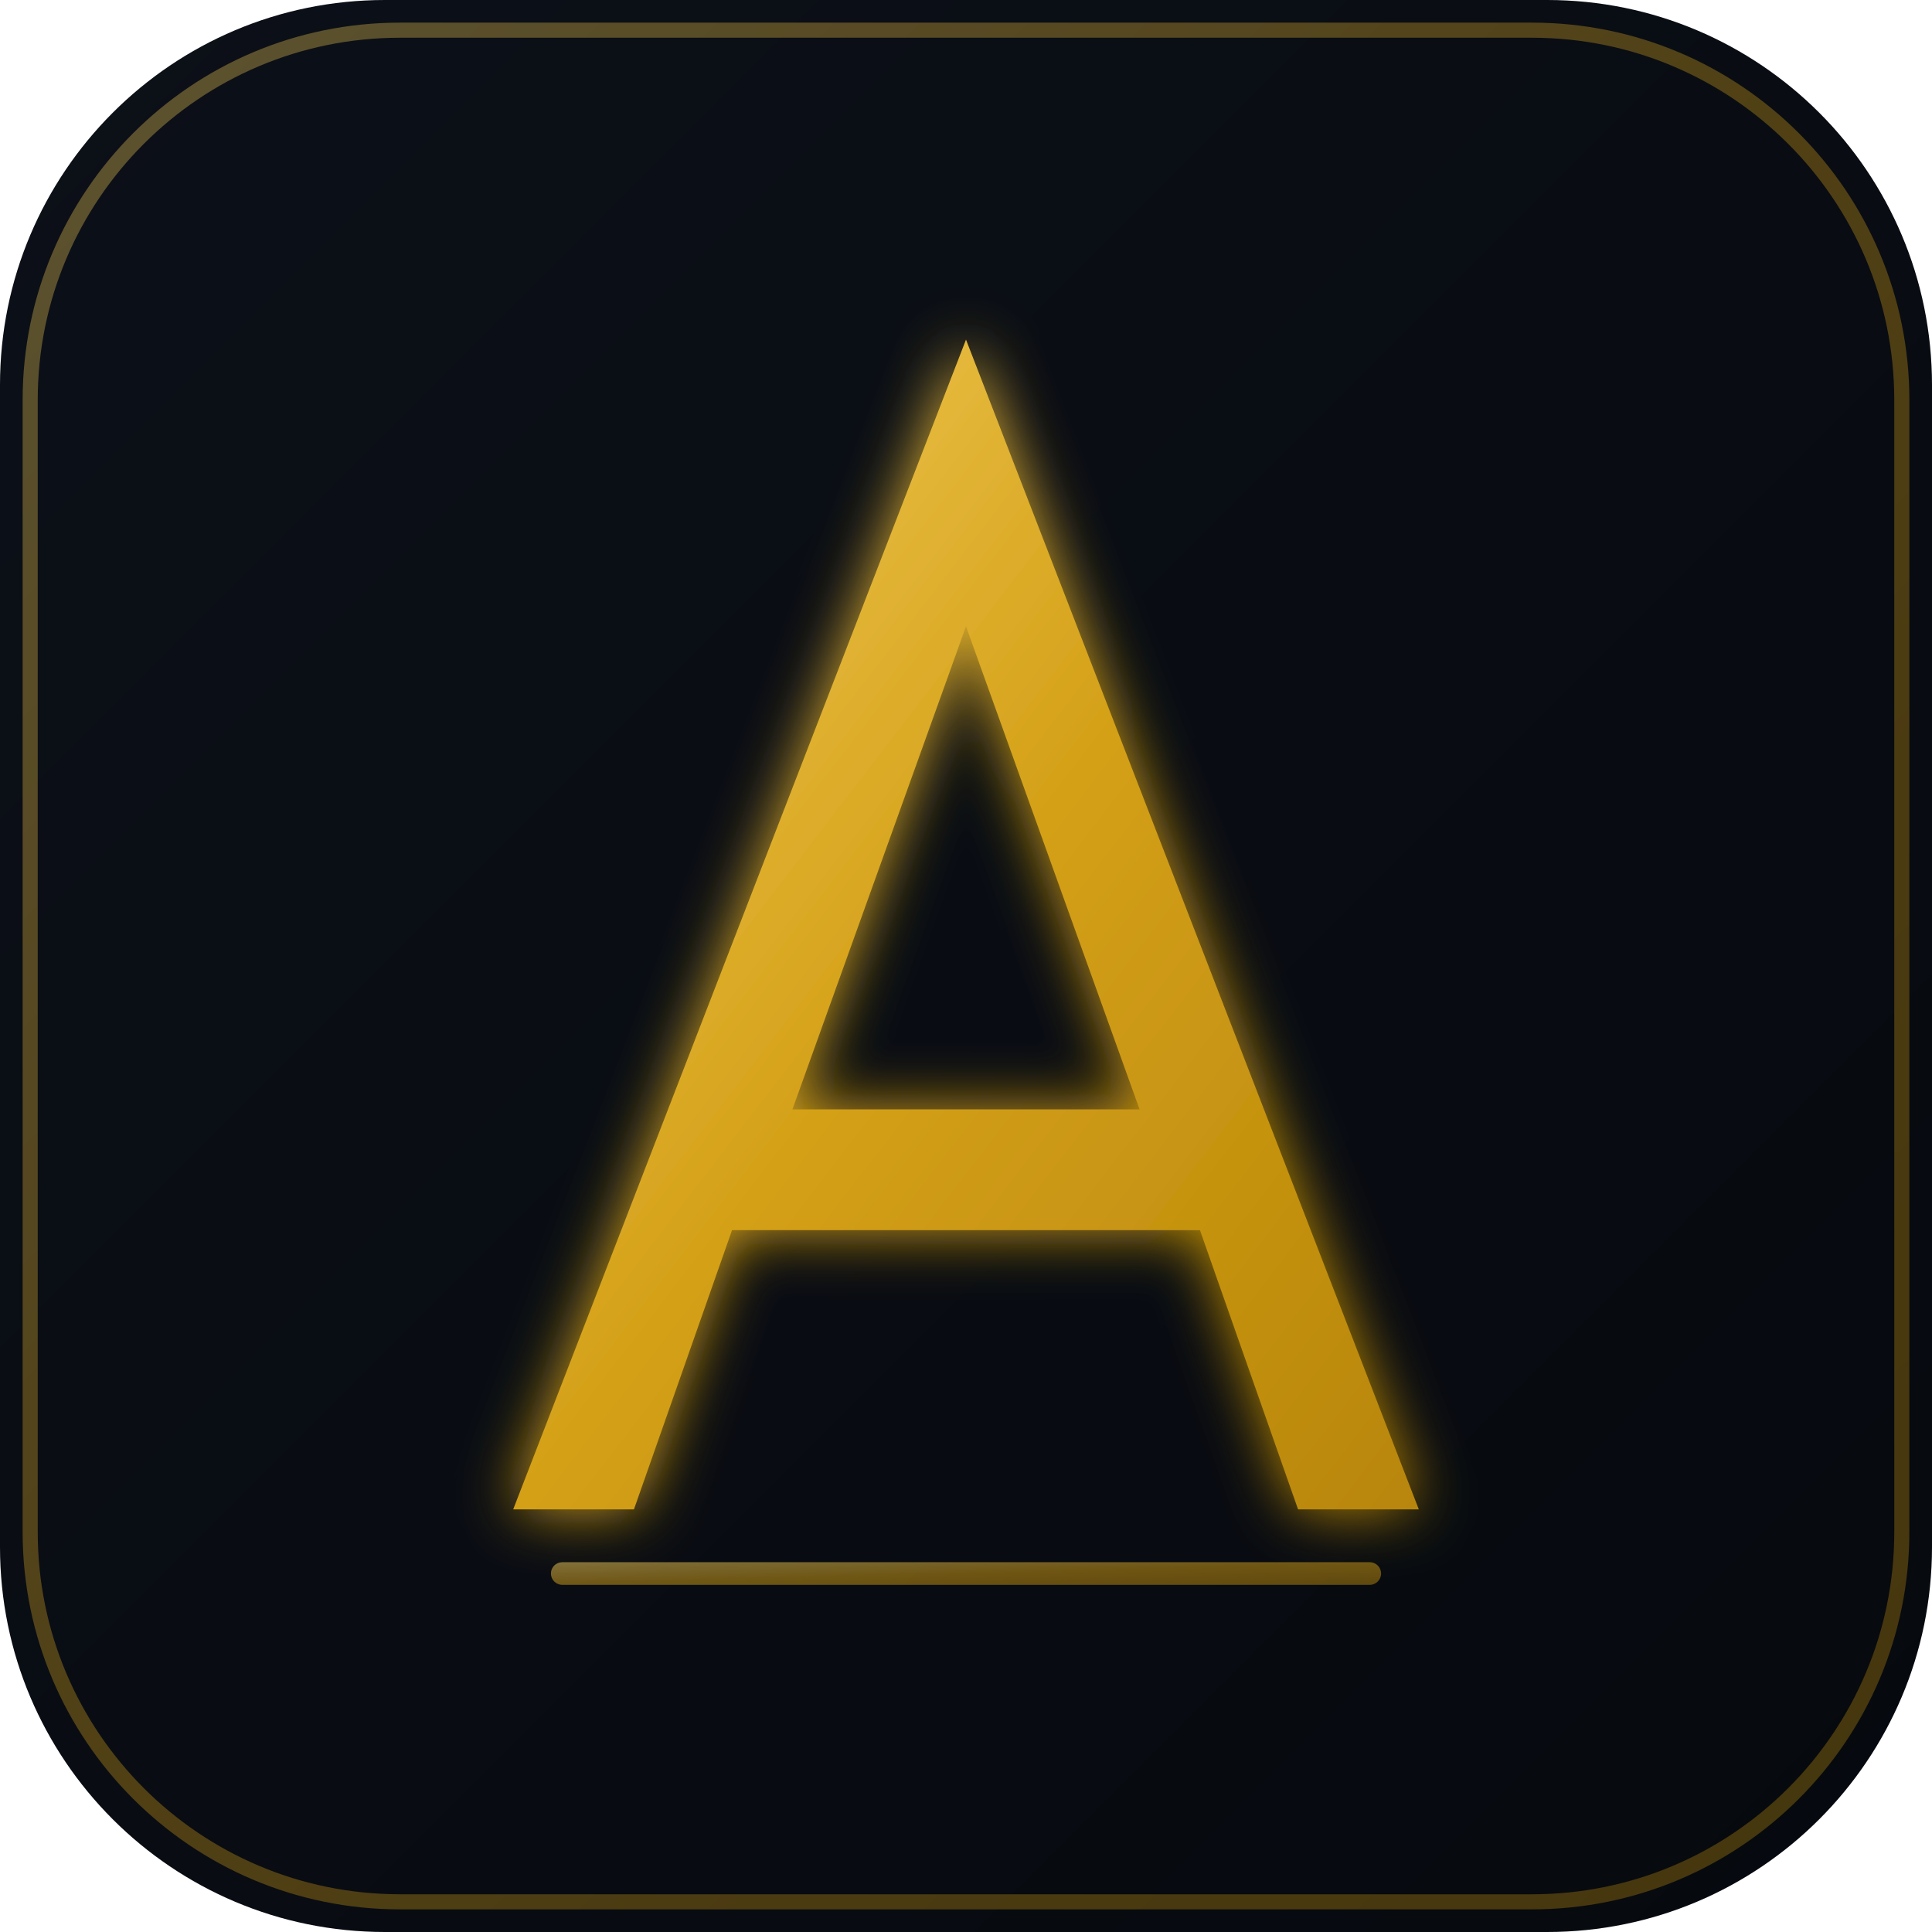
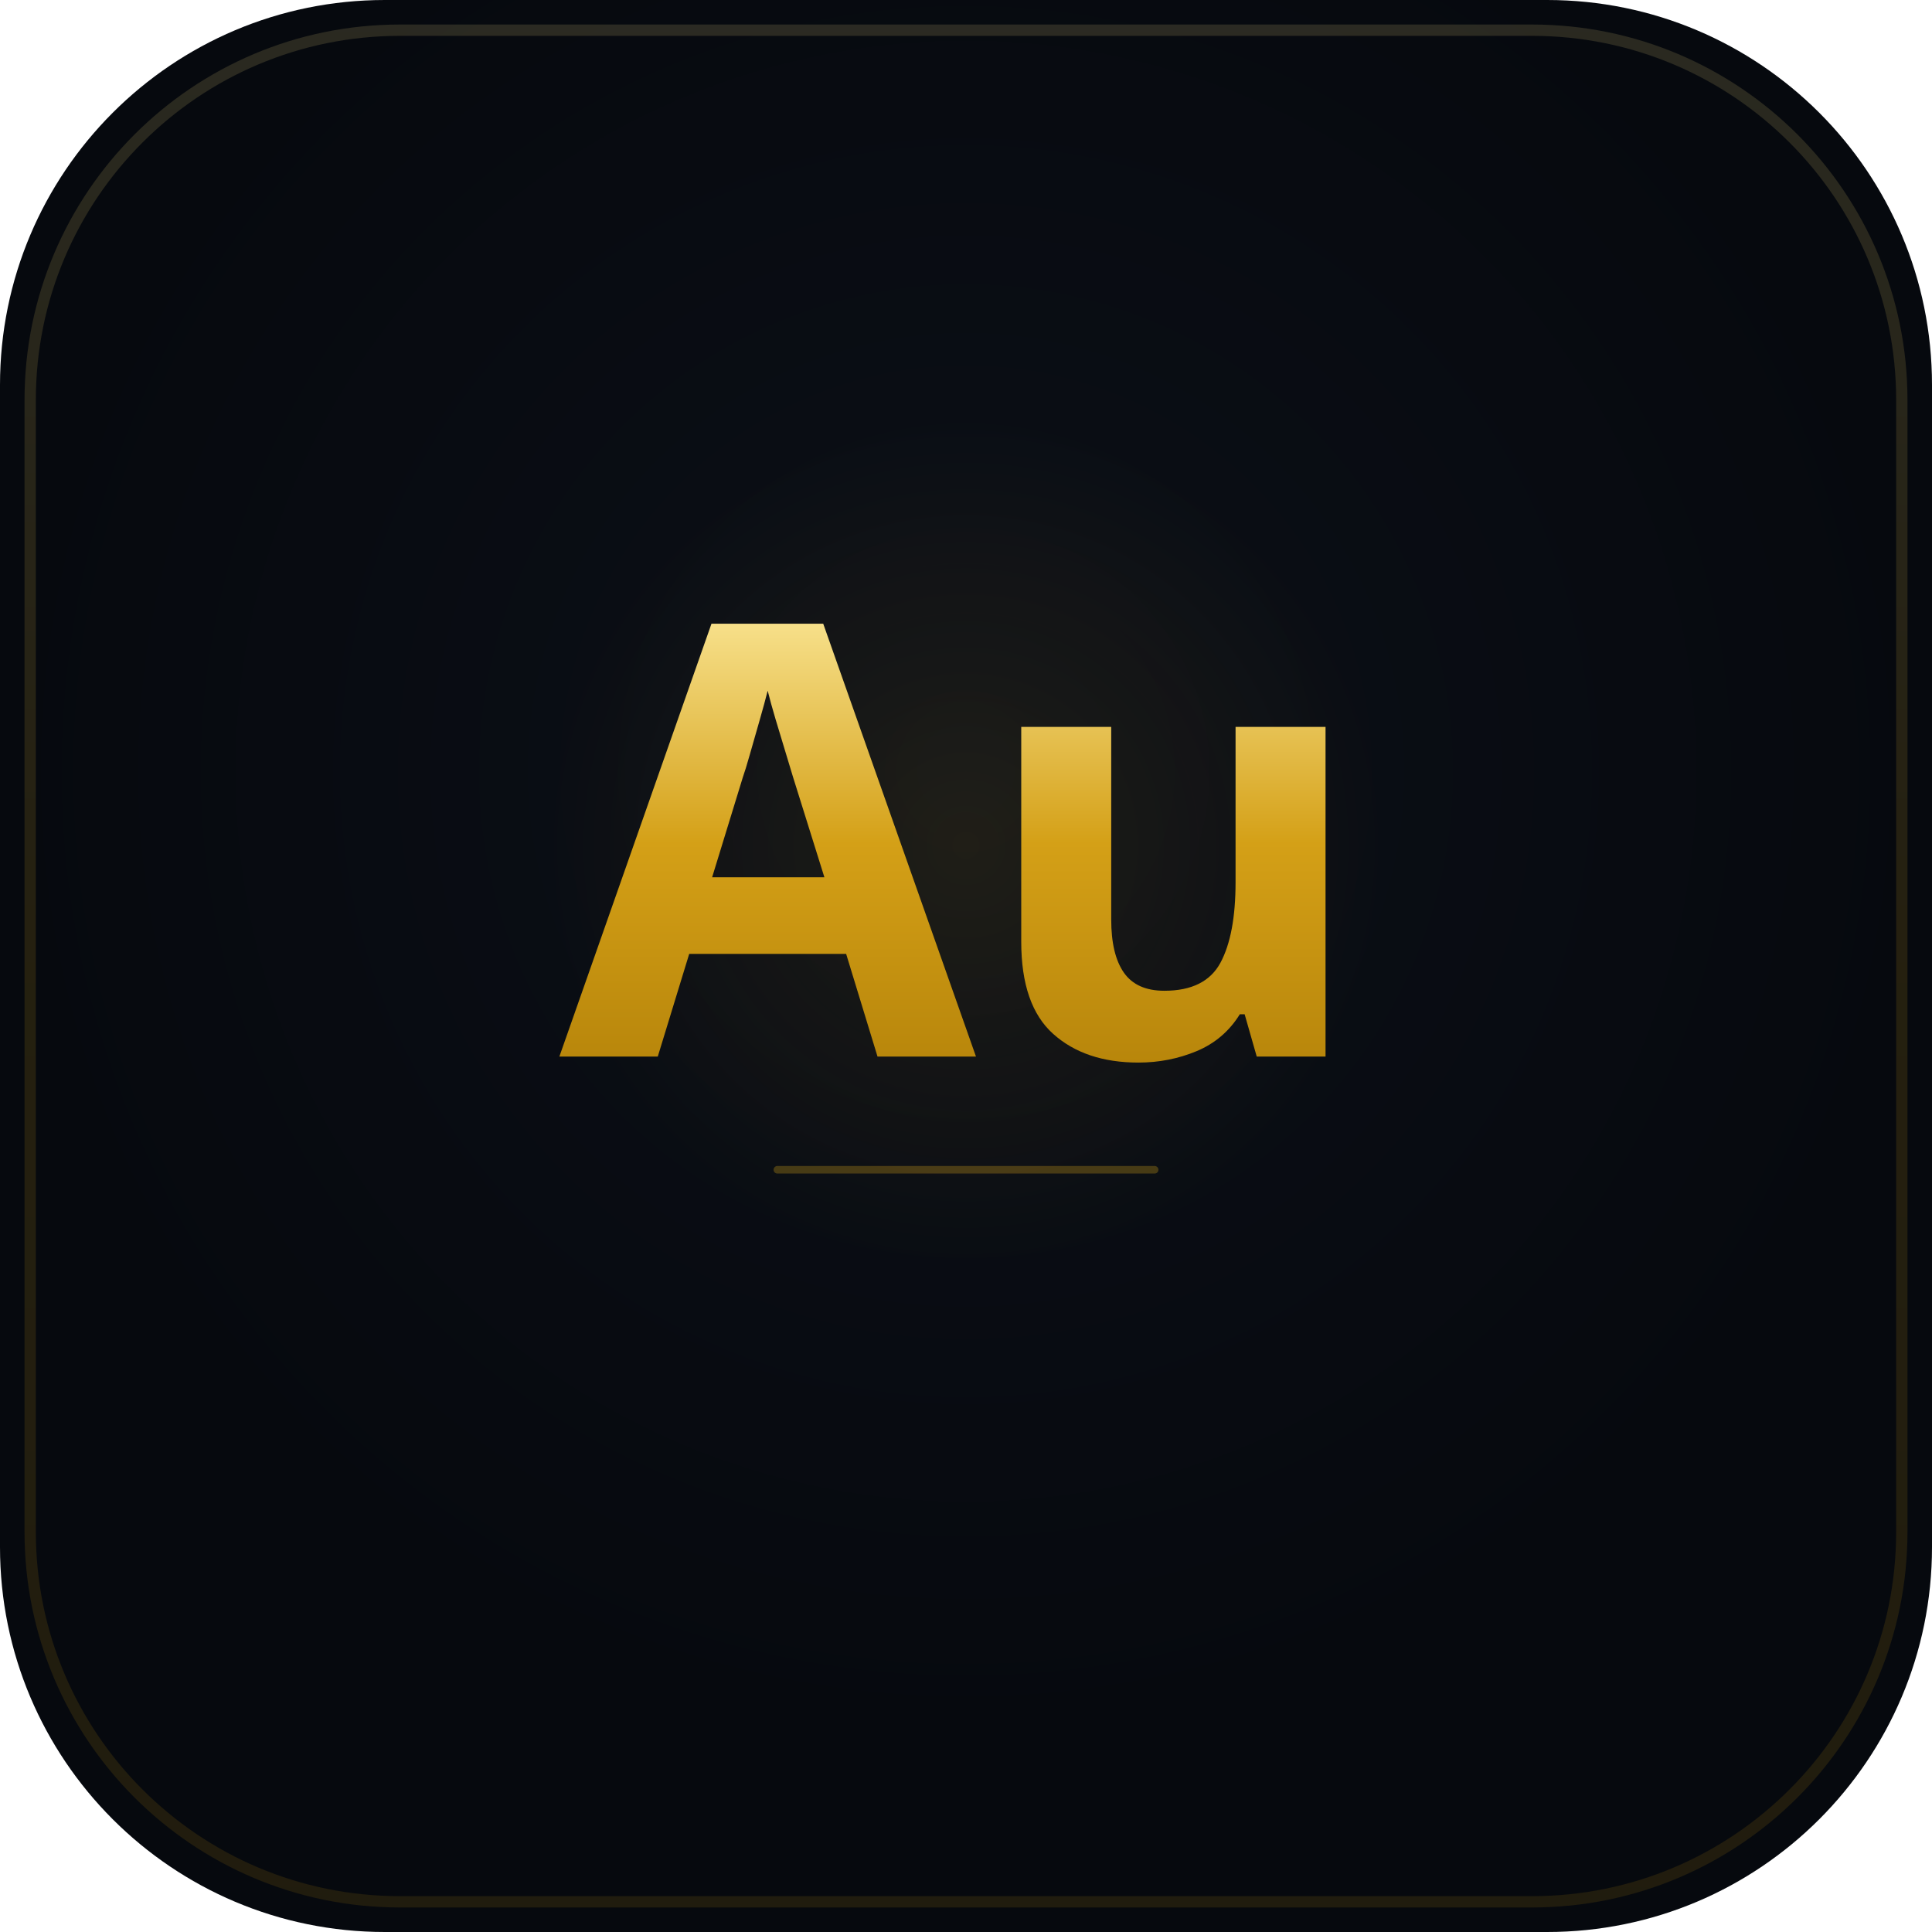
<svg xmlns="http://www.w3.org/2000/svg" viewBox="0 0 512 512" width="512" height="512">
  <defs>
-     <linearGradient id="gld" x1="0%" y1="0%" x2="100%" y2="100%">
-       <stop offset="0%" stop-color="#f5d060" />
+     <linearGradient id="gld" x1="0%" y1="0%" x2="0%" y2="100%">
+       <stop offset="0%" stop-color="#f7e08a" />
      <stop offset="50%" stop-color="#d4a017" />
      <stop offset="100%" stop-color="#b8860b" />
    </linearGradient>
-     <linearGradient id="bg" x1="0%" y1="0%" x2="100%" y2="100%">
+     <radialGradient id="bg" cx="50%" cy="40%" r="50%">
      <stop offset="0%" stop-color="#0c1018" />
      <stop offset="100%" stop-color="#06090e" />
-     </linearGradient>
-     <filter id="glow">
-       <feGaussianBlur stdDeviation="8" result="blur" />
-       <feComposite in="SourceGraphic" in2="blur" operator="over" />
-     </filter>
+     </radialGradient>
+     <radialGradient id="glow" cx="50%" cy="45%" r="35%">
+       <stop offset="0%" stop-color="#d4a017" stop-opacity=".1" />
+       <stop offset="100%" stop-color="#d4a017" stop-opacity="0" />
+     </radialGradient>
  </defs>
  <rect width="512" height="512" rx="102" fill="url(#bg)" />
-   <rect x="8" y="8" width="496" height="496" rx="98" fill="none" stroke="url(#gld)" stroke-width="4" opacity=".35" />
-   <g filter="url(#glow)">
-     <path d="M256 90 L376 400 H344 L318 326 H194 L168 400 H136 Z M210 294 H302 L256 166 Z" fill="url(#gld)" />
-   </g>
-   <rect x="146" y="414" width="220" height="6" rx="3" fill="url(#gld)" opacity=".5" />
+   <circle cx="256" cy="240" r="160" fill="url(#glow)" />
+   <rect x="8" y="8" width="496" height="496" rx="98" fill="none" stroke="url(#gld)" stroke-width="3" opacity=".15" />
+   <text x="256" y="280" text-anchor="middle" font-family="DM Sans, sans-serif" font-weight="800" font-size="160" fill="url(#gld)">Au</text>
+   <line x1="206" y1="310" x2="306" y2="310" stroke="#d4a017" stroke-width="2" opacity=".3" stroke-linecap="round" />
</svg>
